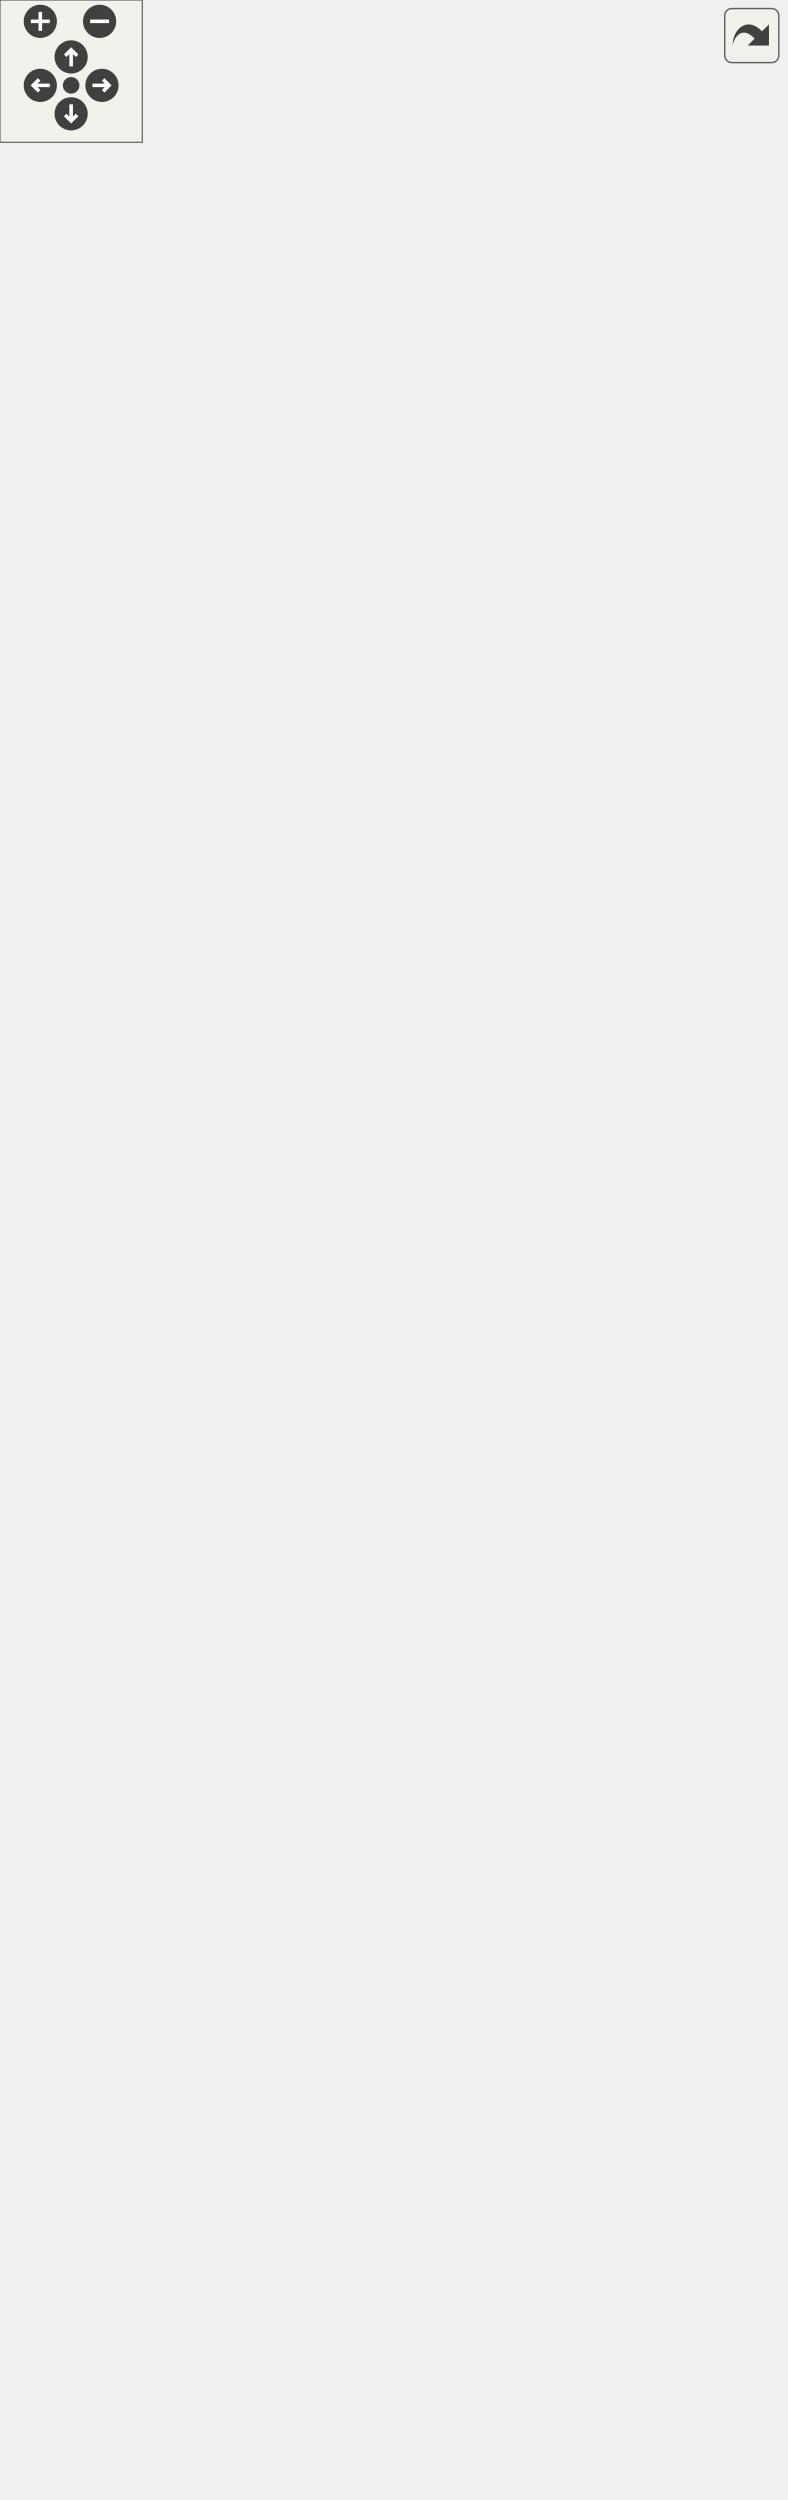
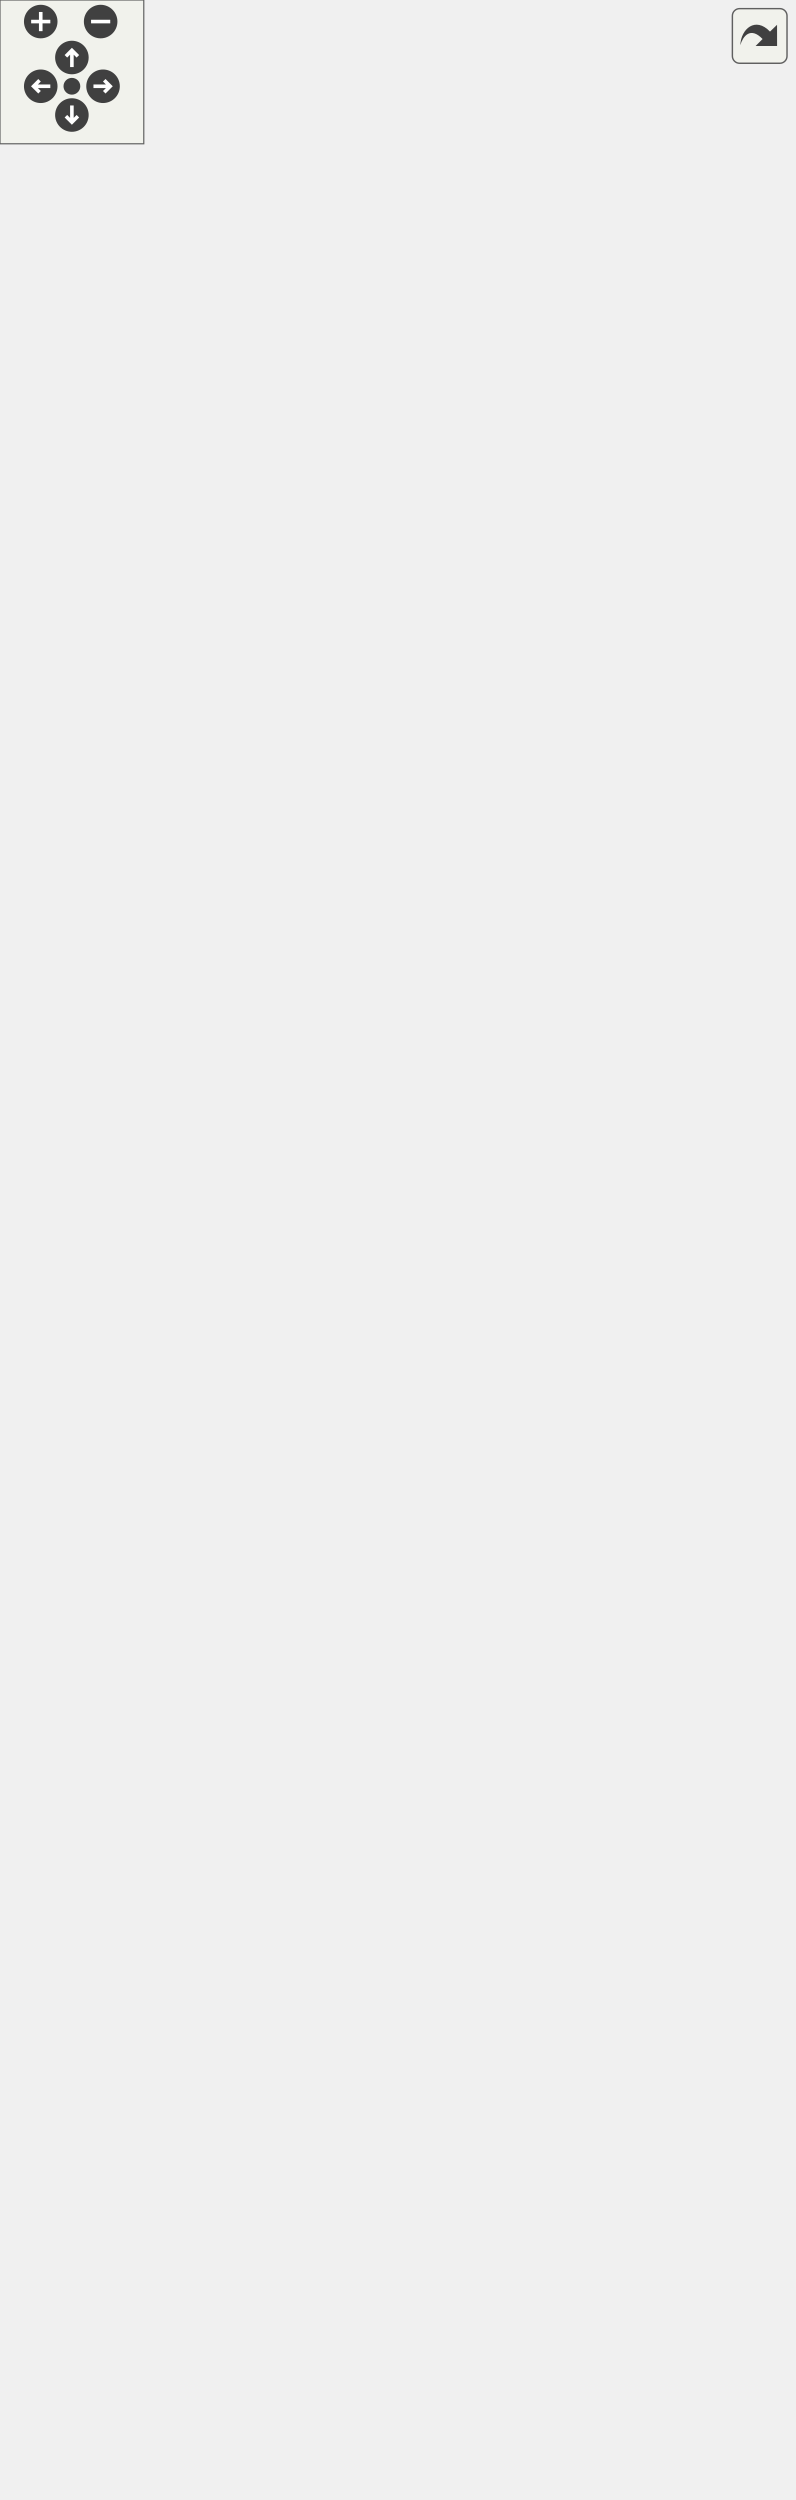
<svg xmlns="http://www.w3.org/2000/svg" xmlns:xlink="http://www.w3.org/1999/xlink" id="main" version="1.1" xml:space="preserve">
  <style type="text/css">
.edge:hover path { stroke: red; }
.edge:hover polygon { stroke: red; fill: red; }
</style>
  <defs>
    <circle id="rim" cx="0" cy="0" r="7" />
    <circle id="rim2" cx="0" cy="0" r="3.5" />
    <g id="zoomPlus">
      <use xlink:href="#rim" fill="#404040">
        <set attributeName="fill" to="#808080" begin="zoomplus.mouseover" end="zoomplus.mouseout" />
      </use>
      <path d="M-4,0h8M0,-4v8" fill="none" stroke="white" stroke-width="1.5" pointer-events="none" />
    </g>
    <g id="zoomMin">
      <use xlink:href="#rim" fill="#404040">
        <set attributeName="fill" to="#808080" begin="zoomminus.mouseover" end="zoomminus.mouseout" />
      </use>
      <path d="M-4,0h8" fill="none" stroke="white" stroke-width="1.5" pointer-events="none" />
    </g>
    <g id="dirArrow">
      <path fill="none" stroke="white" stroke-width="1.5" d="M0,-3.0v7 M-2.5,-0.5L0,-3.0L2.5,-0.5" />
    </g>
    <g id="resetDef">
      <use xlink:href="#rim2" fill="#404040">
        <set attributeName="fill" to="#808080" begin="reset.mouseover" end="reset.mouseout" />
      </use>
    </g>
  </defs>
  <svg id="graph" class="graph">
    <g id="viewport">
      <g id="node1" class="node">
        <g id="a_node1">
          <a xlink:title=" ">
            <polygon fill="#bfbfbf" stroke="black" points="59,-0.5 59,-79.5 187,-79.5 187,-0.5 59,-0.5" />
            <text text-anchor="middle" x="123" y="-67.5" font-family="Helvetica,sans-Serif" font-size="10.00">MemberInterface</text>
            <polyline fill="none" stroke="black" points="59,-60.5 187,-60.5 " />
            <text text-anchor="middle" x="123" y="-48.5" font-family="Helvetica,sans-Serif" font-size="10.00"> </text>
            <polyline fill="none" stroke="black" points="59,-41.5 187,-41.5 " />
            <text text-anchor="start" x="67" y="-29.5" font-family="Helvetica,sans-Serif" font-size="10.00">+ ~MemberInterface()</text>
            <text text-anchor="start" x="67" y="-18.5" font-family="Helvetica,sans-Serif" font-size="10.00">+ MemberInterface()</text>
            <text text-anchor="start" x="67" y="-7.5" font-family="Helvetica,sans-Serif" font-size="10.00">+ show()</text>
          </a>
        </g>
      </g>
      <g id="node2" class="node">
        <g id="a_node2">
          <a xlink:href="classMuseumNetwork.html" target="_top" xlink:title=" ">
-             <polygon fill="none" stroke="black" points="0,-127.5 0,-701.5 128,-701.5 128,-127.5 0,-127.5" />
-             <text text-anchor="middle" x="64" y="-689.5" font-family="Helvetica,sans-Serif" font-size="10.00">MuseumNetwork</text>
-             <polyline fill="none" stroke="black" points="0,-682.5 128,-682.5 " />
-             <text text-anchor="start" x="8" y="-670.5" font-family="Helvetica,sans-Serif" font-size="10.00">- discount</text>
-             <text text-anchor="start" x="8" y="-659.5" font-family="Helvetica,sans-Serif" font-size="10.00">- cost</text>
-             <text text-anchor="start" x="8" y="-648.5" font-family="Helvetica,sans-Serif" font-size="10.00">- cards</text>
-             <text text-anchor="start" x="8" y="-637.5" font-family="Helvetica,sans-Serif" font-size="10.00">- enterprises</text>
-             <text text-anchor="start" x="8" y="-626.5" font-family="Helvetica,sans-Serif" font-size="10.00">- museums</text>
-             <polyline fill="none" stroke="black" points="0,-619.5 128,-619.5 " />
-             <text text-anchor="start" x="8" y="-607.5" font-family="Helvetica,sans-Serif" font-size="10.00">+ MuseumNetwork()</text>
+             <polygon fill="none" stroke="black" points="0,-127.5 0,-690.5 128,-690.5 128,-127.5 0,-127.5" />
+             <text text-anchor="middle" x="64" y="-678.5" font-family="Helvetica,sans-Serif" font-size="10.00">MuseumNetwork</text>
+             <polyline fill="none" stroke="black" points="0,-671.5 128,-671.5 " />
+             <text text-anchor="start" x="8" y="-659.5" font-family="Helvetica,sans-Serif" font-size="10.00">- discount</text>
+             <text text-anchor="start" x="8" y="-648.5" font-family="Helvetica,sans-Serif" font-size="10.00">- cost</text>
+             <text text-anchor="start" x="8" y="-637.5" font-family="Helvetica,sans-Serif" font-size="10.00">- cards</text>
+             <text text-anchor="start" x="8" y="-626.5" font-family="Helvetica,sans-Serif" font-size="10.00">- enterprises</text>
+             <text text-anchor="start" x="8" y="-615.5" font-family="Helvetica,sans-Serif" font-size="10.00">- museums</text>
+             <polyline fill="none" stroke="black" points="0,-608.5 128,-608.5 " />
            <text text-anchor="start" x="8" y="-596.5" font-family="Helvetica,sans-Serif" font-size="10.00">+ MuseumNetwork()</text>
            <text text-anchor="start" x="8" y="-585.5" font-family="Helvetica,sans-Serif" font-size="10.00">+ MuseumNetwork()</text>
-             <text text-anchor="start" x="8" y="-574.5" font-family="Helvetica,sans-Serif" font-size="10.00">+ addCard()</text>
-             <text text-anchor="start" x="8" y="-563.5" font-family="Helvetica,sans-Serif" font-size="10.00">+ removeCard()</text>
-             <text text-anchor="start" x="8" y="-552.5" font-family="Helvetica,sans-Serif" font-size="10.00">+ removeCards()</text>
-             <text text-anchor="start" x="8" y="-541.5" font-family="Helvetica,sans-Serif" font-size="10.00">+ modifyCard()</text>
+             <text text-anchor="start" x="8" y="-574.5" font-family="Helvetica,sans-Serif" font-size="10.00">+ MuseumNetwork()</text>
+             <text text-anchor="start" x="8" y="-563.5" font-family="Helvetica,sans-Serif" font-size="10.00">+ addCard()</text>
+             <text text-anchor="start" x="8" y="-552.5" font-family="Helvetica,sans-Serif" font-size="10.00">+ removeCard()</text>
+             <text text-anchor="start" x="8" y="-541.5" font-family="Helvetica,sans-Serif" font-size="10.00">+ removeCards()</text>
            <text text-anchor="start" x="8" y="-530.5" font-family="Helvetica,sans-Serif" font-size="10.00">+ listCards()</text>
            <text text-anchor="start" x="8" y="-519.5" font-family="Helvetica,sans-Serif" font-size="10.00">+ listCards()</text>
            <text text-anchor="start" x="8" y="-508.5" font-family="Helvetica,sans-Serif" font-size="10.00">+ getDiscount()</text>
            <text text-anchor="start" x="8" y="-497.5" font-family="Helvetica,sans-Serif" font-size="10.00">+ getCost()</text>
            <text text-anchor="start" x="8" y="-486.5" font-family="Helvetica,sans-Serif" font-size="10.00">+ importCards()</text>
            <text text-anchor="start" x="8" y="-475.5" font-family="Helvetica,sans-Serif" font-size="10.00">+ exportCards()</text>
            <text text-anchor="start" x="8" y="-464.5" font-family="Helvetica,sans-Serif" font-size="10.00">+ addEnterprise()</text>
            <text text-anchor="start" x="8" y="-453.5" font-family="Helvetica,sans-Serif" font-size="10.00">+ removeEnterprise()</text>
            <text text-anchor="start" x="8" y="-442.5" font-family="Helvetica,sans-Serif" font-size="10.00">+ removeEnterprises()</text>
            <text text-anchor="start" x="8" y="-431.5" font-family="Helvetica,sans-Serif" font-size="10.00">+ modifyEnterprise()</text>
            <text text-anchor="start" x="8" y="-420.5" font-family="Helvetica,sans-Serif" font-size="10.00">+ listEnterprises()</text>
            <text text-anchor="start" x="8" y="-409.5" font-family="Helvetica,sans-Serif" font-size="10.00">+ listEnterprises()</text>
            <text text-anchor="start" x="8" y="-398.5" font-family="Helvetica,sans-Serif" font-size="10.00">+ importEnterprises()</text>
            <text text-anchor="start" x="8" y="-387.5" font-family="Helvetica,sans-Serif" font-size="10.00">+ exportEnterprises()</text>
            <text text-anchor="start" x="8" y="-376.5" font-family="Helvetica,sans-Serif" font-size="10.00">+ addMuseum()</text>
            <text text-anchor="start" x="8" y="-365.5" font-family="Helvetica,sans-Serif" font-size="10.00">+ removeMuseum()</text>
            <text text-anchor="start" x="8" y="-354.5" font-family="Helvetica,sans-Serif" font-size="10.00">+ removeMuseums()</text>
            <text text-anchor="start" x="8" y="-343.5" font-family="Helvetica,sans-Serif" font-size="10.00">+ modifyMuseum()</text>
            <text text-anchor="start" x="8" y="-332.5" font-family="Helvetica,sans-Serif" font-size="10.00">+ listMuseums()</text>
            <text text-anchor="start" x="8" y="-321.5" font-family="Helvetica,sans-Serif" font-size="10.00">+ listMuseums()</text>
            <text text-anchor="start" x="8" y="-310.5" font-family="Helvetica,sans-Serif" font-size="10.00">+ importMuseums()</text>
            <text text-anchor="start" x="8" y="-299.5" font-family="Helvetica,sans-Serif" font-size="10.00">+ exportMuseums()</text>
            <text text-anchor="start" x="8" y="-288.5" font-family="Helvetica,sans-Serif" font-size="10.00">+ listEvents()</text>
            <text text-anchor="start" x="8" y="-277.5" font-family="Helvetica,sans-Serif" font-size="10.00">+ listEvents()</text>
            <text text-anchor="start" x="8" y="-266.5" font-family="Helvetica,sans-Serif" font-size="10.00">+ listEvents()</text>
            <text text-anchor="start" x="8" y="-255.5" font-family="Helvetica,sans-Serif" font-size="10.00">+ listEvents()</text>
            <text text-anchor="start" x="8" y="-244.5" font-family="Helvetica,sans-Serif" font-size="10.00">+ addEvent()</text>
            <text text-anchor="start" x="8" y="-233.5" font-family="Helvetica,sans-Serif" font-size="10.00">+ removeEvent()</text>
            <text text-anchor="start" x="8" y="-222.5" font-family="Helvetica,sans-Serif" font-size="10.00">+ removeEvents()</text>
            <text text-anchor="start" x="8" y="-211.5" font-family="Helvetica,sans-Serif" font-size="10.00">+ purchaseEvent()</text>
            <text text-anchor="start" x="8" y="-200.5" font-family="Helvetica,sans-Serif" font-size="10.00">+ updateEvents()</text>
            <text text-anchor="start" x="8" y="-189.5" font-family="Helvetica,sans-Serif" font-size="10.00">+ getCards()</text>
            <text text-anchor="start" x="8" y="-178.5" font-family="Helvetica,sans-Serif" font-size="10.00">+ getEnterprises()</text>
            <text text-anchor="start" x="8" y="-167.5" font-family="Helvetica,sans-Serif" font-size="10.00">+ getMuseums()</text>
            <text text-anchor="start" x="8" y="-156.5" font-family="Helvetica,sans-Serif" font-size="10.00">+ getEvents()</text>
            <text text-anchor="start" x="8" y="-145.5" font-family="Helvetica,sans-Serif" font-size="10.00">+ importFiles()</text>
            <text text-anchor="start" x="8" y="-134.5" font-family="Helvetica,sans-Serif" font-size="10.00">+ exportFiles()</text>
          </a>
        </g>
      </g>
      <g id="edge1" class="edge">
-         <path fill="none" stroke="#404040" d="M70.82,-127.33C73.49,-117.34 76.54,-107.54 80,-98 80.93,-95.44 82.01,-92.91 83.22,-90.41" />
-         <polygon fill="none" stroke="#404040" points="83.35,-90.18 82.78,-82.99 89.2,-79.71 89.77,-86.9 83.35,-90.18" />
+         <path fill="none" stroke="#404040" d="M70.85,-127.21C73.51,-117.26 76.55,-107.5 80,-98 80.93,-95.44 82.02,-92.91 83.22,-90.41" />
+         <polygon fill="none" stroke="#404040" points="83.35,-90.18 82.79,-83 89.21,-79.71 89.77,-86.9 83.35,-90.18" />
        <text text-anchor="middle" x="127.5" y="-101" font-family="Helvetica,sans-Serif" font-size="10.00"> -museum_network</text>
      </g>
      <g id="node3" class="node">
        <g id="a_node3">
          <a xlink:href="classCard.html" target="_top" xlink:title="Abstract class to save and handle registered users information and their cards.">
-             <polygon fill="none" stroke="black" points="146.5,-281.5 146.5,-547.5 279.5,-547.5 279.5,-281.5 146.5,-281.5" />
-             <text text-anchor="middle" x="213" y="-535.5" font-family="Helvetica,sans-Serif" font-size="10.00">Card</text>
-             <polyline fill="none" stroke="black" points="146.5,-528.5 279.5,-528.5 " />
-             <text text-anchor="start" x="154.5" y="-516.5" font-family="Helvetica,sans-Serif" font-size="10.00">- cc</text>
-             <text text-anchor="start" x="154.5" y="-505.5" font-family="Helvetica,sans-Serif" font-size="10.00">- name</text>
-             <text text-anchor="start" x="154.5" y="-494.5" font-family="Helvetica,sans-Serif" font-size="10.00">- contact</text>
-             <polyline fill="none" stroke="black" points="146.5,-487.5 279.5,-487.5 " />
-             <text text-anchor="start" x="154.5" y="-475.5" font-family="Helvetica,sans-Serif" font-size="10.00">+ Card()</text>
-             <text text-anchor="start" x="154.5" y="-464.5" font-family="Helvetica,sans-Serif" font-size="10.00">+ Card()</text>
-             <text text-anchor="start" x="154.5" y="-453.5" font-family="Helvetica,sans-Serif" font-size="10.00">+ ~Card()</text>
-             <text text-anchor="start" x="154.5" y="-442.5" font-family="Helvetica,sans-Serif" font-size="10.00">+ isvalid()</text>
-             <text text-anchor="start" x="154.5" y="-431.5" font-family="Helvetica,sans-Serif" font-size="10.00">+ renew()</text>
-             <text text-anchor="start" x="154.5" y="-420.5" font-family="Helvetica,sans-Serif" font-size="10.00">+ set_contact()</text>
-             <text text-anchor="start" x="154.5" y="-409.5" font-family="Helvetica,sans-Serif" font-size="10.00">+ set_name()</text>
-             <text text-anchor="start" x="154.5" y="-398.5" font-family="Helvetica,sans-Serif" font-size="10.00">+ set_birth_date()</text>
-             <text text-anchor="start" x="154.5" y="-387.5" font-family="Helvetica,sans-Serif" font-size="10.00">+ set_address()</text>
-             <text text-anchor="start" x="154.5" y="-376.5" font-family="Helvetica,sans-Serif" font-size="10.00">+ get_cc()</text>
-             <text text-anchor="start" x="154.5" y="-365.5" font-family="Helvetica,sans-Serif" font-size="10.00">+ get_contact()</text>
-             <text text-anchor="start" x="154.5" y="-354.5" font-family="Helvetica,sans-Serif" font-size="10.00">+ get_name()</text>
-             <text text-anchor="start" x="154.5" y="-343.5" font-family="Helvetica,sans-Serif" font-size="10.00">+ get_creation_date()</text>
-             <text text-anchor="start" x="154.5" y="-332.5" font-family="Helvetica,sans-Serif" font-size="10.00">+ get_birth_date()</text>
-             <text text-anchor="start" x="154.5" y="-321.5" font-family="Helvetica,sans-Serif" font-size="10.00">+ get_expiration_date()</text>
-             <text text-anchor="start" x="154.5" y="-310.5" font-family="Helvetica,sans-Serif" font-size="10.00">+ get_address()</text>
-             <text text-anchor="start" x="154.5" y="-299.5" font-family="Helvetica,sans-Serif" font-size="10.00">+ get_type()</text>
-             <text text-anchor="start" x="154.5" y="-288.5" font-family="Helvetica,sans-Serif" font-size="10.00">+ cin_read_card()</text>
+             <polygon fill="none" stroke="black" points="146.5,-276 146.5,-542 279.5,-542 279.5,-276 146.5,-276" />
+             <text text-anchor="middle" x="213" y="-530" font-family="Helvetica,sans-Serif" font-size="10.00">Card</text>
+             <polyline fill="none" stroke="black" points="146.5,-523 279.5,-523 " />
+             <text text-anchor="start" x="154.5" y="-511" font-family="Helvetica,sans-Serif" font-size="10.00">- cc</text>
+             <text text-anchor="start" x="154.5" y="-500" font-family="Helvetica,sans-Serif" font-size="10.00">- name</text>
+             <text text-anchor="start" x="154.5" y="-489" font-family="Helvetica,sans-Serif" font-size="10.00">- contact</text>
+             <polyline fill="none" stroke="black" points="146.5,-482 279.5,-482 " />
+             <text text-anchor="start" x="154.5" y="-470" font-family="Helvetica,sans-Serif" font-size="10.00">+ Card()</text>
+             <text text-anchor="start" x="154.5" y="-459" font-family="Helvetica,sans-Serif" font-size="10.00">+ Card()</text>
+             <text text-anchor="start" x="154.5" y="-448" font-family="Helvetica,sans-Serif" font-size="10.00">+ ~Card()</text>
+             <text text-anchor="start" x="154.5" y="-437" font-family="Helvetica,sans-Serif" font-size="10.00">+ isvalid()</text>
+             <text text-anchor="start" x="154.5" y="-426" font-family="Helvetica,sans-Serif" font-size="10.00">+ renew()</text>
+             <text text-anchor="start" x="154.5" y="-415" font-family="Helvetica,sans-Serif" font-size="10.00">+ set_contact()</text>
+             <text text-anchor="start" x="154.5" y="-404" font-family="Helvetica,sans-Serif" font-size="10.00">+ set_name()</text>
+             <text text-anchor="start" x="154.5" y="-393" font-family="Helvetica,sans-Serif" font-size="10.00">+ set_birth_date()</text>
+             <text text-anchor="start" x="154.5" y="-382" font-family="Helvetica,sans-Serif" font-size="10.00">+ set_address()</text>
+             <text text-anchor="start" x="154.5" y="-371" font-family="Helvetica,sans-Serif" font-size="10.00">+ get_cc()</text>
+             <text text-anchor="start" x="154.5" y="-360" font-family="Helvetica,sans-Serif" font-size="10.00">+ get_contact()</text>
+             <text text-anchor="start" x="154.5" y="-349" font-family="Helvetica,sans-Serif" font-size="10.00">+ get_name()</text>
+             <text text-anchor="start" x="154.5" y="-338" font-family="Helvetica,sans-Serif" font-size="10.00">+ get_creation_date()</text>
+             <text text-anchor="start" x="154.5" y="-327" font-family="Helvetica,sans-Serif" font-size="10.00">+ get_birth_date()</text>
+             <text text-anchor="start" x="154.5" y="-316" font-family="Helvetica,sans-Serif" font-size="10.00">+ get_expiration_date()</text>
+             <text text-anchor="start" x="154.5" y="-305" font-family="Helvetica,sans-Serif" font-size="10.00">+ get_address()</text>
+             <text text-anchor="start" x="154.5" y="-294" font-family="Helvetica,sans-Serif" font-size="10.00">+ get_type()</text>
+             <text text-anchor="start" x="154.5" y="-283" font-family="Helvetica,sans-Serif" font-size="10.00">+ cin_read_card()</text>
          </a>
        </g>
      </g>
      <g id="edge2" class="edge">
-         <path fill="none" stroke="#404040" d="M214.99,-281.2C211.42,-222.79 200.97,-154.67 175,-98 173.71,-95.18 172.22,-92.4 170.59,-89.68" />
-         <polygon fill="none" stroke="#404040" points="170.41,-89.42 163.73,-86.72 163.66,-79.51 170.34,-82.21 170.41,-89.42" />
+         <path fill="none" stroke="#404040" d="M214.48,-275.7C210.71,-218.82 200.25,-152.93 175,-98 173.7,-95.18 172.21,-92.4 170.58,-89.68" />
+         <polygon fill="none" stroke="#404040" points="170.41,-89.43 163.72,-86.72 163.64,-79.51 170.33,-82.22 170.41,-89.43" />
        <text text-anchor="middle" x="216.5" y="-101" font-family="Helvetica,sans-Serif" font-size="10.00"> -member_card</text>
      </g>
      <g id="node4" class="node">
        <g id="a_node4">
          <a xlink:href="classAddress.html" target="_top" xlink:title="Class that saves and handles address information in our project.">
-             <polygon fill="none" stroke="black" points="95.5,-810 95.5,-955 206.5,-955 206.5,-810 95.5,-810" />
-             <text text-anchor="middle" x="151" y="-943" font-family="Helvetica,sans-Serif" font-size="10.00">Address</text>
-             <polyline fill="none" stroke="black" points="95.5,-936 206.5,-936 " />
-             <text text-anchor="start" x="103.5" y="-924" font-family="Helvetica,sans-Serif" font-size="10.00">- street</text>
-             <text text-anchor="start" x="103.5" y="-913" font-family="Helvetica,sans-Serif" font-size="10.00">- zipCode</text>
-             <text text-anchor="start" x="103.5" y="-902" font-family="Helvetica,sans-Serif" font-size="10.00">- region</text>
-             <polyline fill="none" stroke="black" points="95.5,-895 206.5,-895 " />
-             <text text-anchor="start" x="103.5" y="-883" font-family="Helvetica,sans-Serif" font-size="10.00">+ Address()</text>
+             <polygon fill="none" stroke="black" points="95.5,-799 95.5,-944 206.5,-944 206.5,-799 95.5,-799" />
+             <text text-anchor="middle" x="151" y="-932" font-family="Helvetica,sans-Serif" font-size="10.00">Address</text>
+             <polyline fill="none" stroke="black" points="95.5,-925 206.5,-925 " />
+             <text text-anchor="start" x="103.5" y="-913" font-family="Helvetica,sans-Serif" font-size="10.00">- street</text>
+             <text text-anchor="start" x="103.5" y="-902" font-family="Helvetica,sans-Serif" font-size="10.00">- zipCode</text>
+             <text text-anchor="start" x="103.5" y="-891" font-family="Helvetica,sans-Serif" font-size="10.00">- region</text>
+             <polyline fill="none" stroke="black" points="95.5,-884 206.5,-884 " />
            <text text-anchor="start" x="103.5" y="-872" font-family="Helvetica,sans-Serif" font-size="10.00">+ Address()</text>
            <text text-anchor="start" x="103.5" y="-861" font-family="Helvetica,sans-Serif" font-size="10.00">+ Address()</text>
-             <text text-anchor="start" x="103.5" y="-850" font-family="Helvetica,sans-Serif" font-size="10.00">+ getStreet()</text>
-             <text text-anchor="start" x="103.5" y="-839" font-family="Helvetica,sans-Serif" font-size="10.00">+ getZipCode()</text>
-             <text text-anchor="start" x="103.5" y="-828" font-family="Helvetica,sans-Serif" font-size="10.00">+ getRegion()</text>
-             <text text-anchor="start" x="103.5" y="-817" font-family="Helvetica,sans-Serif" font-size="10.00">+ verify_zip_code()</text>
+             <text text-anchor="start" x="103.5" y="-850" font-family="Helvetica,sans-Serif" font-size="10.00">+ Address()</text>
+             <text text-anchor="start" x="103.5" y="-839" font-family="Helvetica,sans-Serif" font-size="10.00">+ getStreet()</text>
+             <text text-anchor="start" x="103.5" y="-828" font-family="Helvetica,sans-Serif" font-size="10.00">+ getZipCode()</text>
+             <text text-anchor="start" x="103.5" y="-817" font-family="Helvetica,sans-Serif" font-size="10.00">+ getRegion()</text>
+             <text text-anchor="start" x="103.5" y="-806" font-family="Helvetica,sans-Serif" font-size="10.00">+ verify_zip_code()</text>
          </a>
        </g>
      </g>
      <g id="edge3" class="edge">
-         <path fill="none" stroke="#404040" d="M160.52,-809.96C169.35,-743.58 182.76,-642.79 193.81,-559.71" />
-         <polygon fill="none" stroke="#404040" points="193.84,-559.48 190.67,-553 195.43,-547.58 198.6,-554.06 193.84,-559.48" />
-         <text text-anchor="middle" x="195" y="-734" font-family="Helvetica,sans-Serif" font-size="10.00"> -address</text>
+         <path fill="none" stroke="#404040" d="M160.65,-798.8C169.42,-733.69 182.61,-635.7 193.56,-554.39" />
+         <polygon fill="none" stroke="#404040" points="193.59,-554.15 190.43,-547.67 195.19,-542.26 198.36,-548.74 193.59,-554.15" />
+         <text text-anchor="middle" x="195" y="-723" font-family="Helvetica,sans-Serif" font-size="10.00"> -address</text>
      </g>
      <g id="node5" class="node">
        <g id="a_node5">
          <a xlink:href="classDate.html" target="_top" xlink:title="Class that saves and handles date information in our project.">
-             <polygon fill="none" stroke="black" points="224.5,-771.5 224.5,-993.5 325.5,-993.5 325.5,-771.5 224.5,-771.5" />
-             <text text-anchor="middle" x="275" y="-981.5" font-family="Helvetica,sans-Serif" font-size="10.00">Date</text>
-             <polyline fill="none" stroke="black" points="224.5,-974.5 325.5,-974.5 " />
-             <text text-anchor="start" x="232.5" y="-962.5" font-family="Helvetica,sans-Serif" font-size="10.00">- date_int</text>
-             <text text-anchor="start" x="232.5" y="-951.5" font-family="Helvetica,sans-Serif" font-size="10.00">- date_tm</text>
-             <polyline fill="none" stroke="black" points="224.5,-944.5 325.5,-944.5 " />
-             <text text-anchor="start" x="232.5" y="-932.5" font-family="Helvetica,sans-Serif" font-size="10.00">+ Date()</text>
+             <polygon fill="none" stroke="black" points="224.5,-760.5 224.5,-982.5 325.5,-982.5 325.5,-760.5 224.5,-760.5" />
+             <text text-anchor="middle" x="275" y="-970.5" font-family="Helvetica,sans-Serif" font-size="10.00">Date</text>
+             <polyline fill="none" stroke="black" points="224.5,-963.5 325.5,-963.5 " />
+             <text text-anchor="start" x="232.5" y="-951.5" font-family="Helvetica,sans-Serif" font-size="10.00">- date_int</text>
+             <text text-anchor="start" x="232.5" y="-940.5" font-family="Helvetica,sans-Serif" font-size="10.00">- date_tm</text>
+             <polyline fill="none" stroke="black" points="224.5,-933.5 325.5,-933.5 " />
            <text text-anchor="start" x="232.5" y="-921.5" font-family="Helvetica,sans-Serif" font-size="10.00">+ Date()</text>
            <text text-anchor="start" x="232.5" y="-910.5" font-family="Helvetica,sans-Serif" font-size="10.00">+ Date()</text>
-             <text text-anchor="start" x="232.5" y="-899.5" font-family="Helvetica,sans-Serif" font-size="10.00">+ get_day()</text>
-             <text text-anchor="start" x="232.5" y="-888.5" font-family="Helvetica,sans-Serif" font-size="10.00">+ get_month()</text>
-             <text text-anchor="start" x="232.5" y="-877.5" font-family="Helvetica,sans-Serif" font-size="10.00">+ get_year()</text>
-             <text text-anchor="start" x="232.5" y="-866.5" font-family="Helvetica,sans-Serif" font-size="10.00">+ get_weekday()</text>
-             <text text-anchor="start" x="232.5" y="-855.5" font-family="Helvetica,sans-Serif" font-size="10.00">+ get_raw()</text>
-             <text text-anchor="start" x="232.5" y="-844.5" font-family="Helvetica,sans-Serif" font-size="10.00">+ isLeapYear()</text>
-             <text text-anchor="start" x="232.5" y="-833.5" font-family="Helvetica,sans-Serif" font-size="10.00">+ diffdays()</text>
-             <text text-anchor="start" x="232.5" y="-822.5" font-family="Helvetica,sans-Serif" font-size="10.00">+ ffyear()</text>
-             <text text-anchor="start" x="232.5" y="-811.5" font-family="Helvetica,sans-Serif" font-size="10.00">+ ffmonth()</text>
-             <text text-anchor="start" x="232.5" y="-800.5" font-family="Helvetica,sans-Serif" font-size="10.00">+ ffday()</text>
-             <text text-anchor="start" x="232.5" y="-789.5" font-family="Helvetica,sans-Serif" font-size="10.00">+ operator-()</text>
-             <text text-anchor="start" x="232.5" y="-778.5" font-family="Helvetica,sans-Serif" font-size="10.00">- syncmembers()</text>
+             <text text-anchor="start" x="232.5" y="-899.5" font-family="Helvetica,sans-Serif" font-size="10.00">+ Date()</text>
+             <text text-anchor="start" x="232.5" y="-888.5" font-family="Helvetica,sans-Serif" font-size="10.00">+ get_day()</text>
+             <text text-anchor="start" x="232.5" y="-877.5" font-family="Helvetica,sans-Serif" font-size="10.00">+ get_month()</text>
+             <text text-anchor="start" x="232.5" y="-866.5" font-family="Helvetica,sans-Serif" font-size="10.00">+ get_year()</text>
+             <text text-anchor="start" x="232.5" y="-855.5" font-family="Helvetica,sans-Serif" font-size="10.00">+ get_weekday()</text>
+             <text text-anchor="start" x="232.5" y="-844.5" font-family="Helvetica,sans-Serif" font-size="10.00">+ get_raw()</text>
+             <text text-anchor="start" x="232.5" y="-833.5" font-family="Helvetica,sans-Serif" font-size="10.00">+ isLeapYear()</text>
+             <text text-anchor="start" x="232.5" y="-822.5" font-family="Helvetica,sans-Serif" font-size="10.00">+ diffdays()</text>
+             <text text-anchor="start" x="232.5" y="-811.5" font-family="Helvetica,sans-Serif" font-size="10.00">+ ffyear()</text>
+             <text text-anchor="start" x="232.5" y="-800.5" font-family="Helvetica,sans-Serif" font-size="10.00">+ ffmonth()</text>
+             <text text-anchor="start" x="232.5" y="-789.5" font-family="Helvetica,sans-Serif" font-size="10.00">+ ffday()</text>
+             <text text-anchor="start" x="232.5" y="-778.5" font-family="Helvetica,sans-Serif" font-size="10.00">+ operator-()</text>
+             <text text-anchor="start" x="232.5" y="-767.5" font-family="Helvetica,sans-Serif" font-size="10.00">- syncmembers()</text>
          </a>
        </g>
      </g>
      <g id="edge4" class="edge">
-         <path fill="none" stroke="#404040" d="M260.35,-771.36C251.94,-708.15 241.28,-628.03 232.2,-559.83" />
-         <polygon fill="none" stroke="#404040" points="232.17,-559.58 227.41,-554.16 230.59,-547.68 235.34,-553.1 232.17,-559.58" />
-         <text text-anchor="middle" x="296.5" y="-745" font-family="Helvetica,sans-Serif" font-size="10.00"> -creation_date</text>
-         <text text-anchor="middle" x="296.5" y="-734" font-family="Helvetica,sans-Serif" font-size="10.00">-expiration_date</text>
-         <text text-anchor="middle" x="296.5" y="-723" font-family="Helvetica,sans-Serif" font-size="10.00">-birth_date</text>
+         <path fill="none" stroke="#404040" d="M260.19,-760.49C251.88,-698.75 241.41,-620.98 232.44,-554.39" />
+         <polygon fill="none" stroke="#404040" points="232.39,-553.98 227.62,-548.57 230.78,-542.09 235.55,-547.5 232.39,-553.98" />
+         <text text-anchor="middle" x="296.5" y="-734" font-family="Helvetica,sans-Serif" font-size="10.00"> -creation_date</text>
+         <text text-anchor="middle" x="296.5" y="-723" font-family="Helvetica,sans-Serif" font-size="10.00">-expiration_date</text>
+         <text text-anchor="middle" x="296.5" y="-712" font-family="Helvetica,sans-Serif" font-size="10.00">-birth_date</text>
      </g>
    </g>
  </svg>
  <g id="navigator" transform="translate(0 0)" fill="#404254">
    <rect fill="#f2f5e9" fill-opacity="0.5" stroke="#606060" stroke-width=".5" x="0" y="0" width="60" height="60" />
    <use id="zoomplus" xlink:href="#zoomPlus" x="17" y="9" />
    <use id="zoomminus" xlink:href="#zoomMin" x="42" y="9" />
    <use id="reset" xlink:href="#resetDef" x="30" y="36" />
    <g id="arrowUp" xlink:href="#dirArrow" transform="translate(30 24)">
      <use xlink:href="#rim" fill="#404040">
        <set attributeName="fill" to="#808080" begin="arrowUp.mouseover" end="arrowUp.mouseout" />
      </use>
      <path fill="none" stroke="white" stroke-width="1.5" d="M0,-3.0v7 M-2.5,-0.5L0,-3.0L2.5,-0.5" />
    </g>
    <g id="arrowRight" xlink:href="#dirArrow" transform="rotate(90) translate(36 -43)">
      <use xlink:href="#rim" fill="#404040">
        <set attributeName="fill" to="#808080" begin="arrowRight.mouseover" end="arrowRight.mouseout" />
      </use>
      <path fill="none" stroke="white" stroke-width="1.5" d="M0,-3.0v7 M-2.5,-0.5L0,-3.0L2.5,-0.5" />
    </g>
    <g id="arrowDown" xlink:href="#dirArrow" transform="rotate(180) translate(-30 -48)">
      <use xlink:href="#rim" fill="#404040">
        <set attributeName="fill" to="#808080" begin="arrowDown.mouseover" end="arrowDown.mouseout" />
      </use>
      <path fill="none" stroke="white" stroke-width="1.5" d="M0,-3.0v7 M-2.5,-0.5L0,-3.0L2.5,-0.5" />
    </g>
    <g id="arrowLeft" xlink:href="#dirArrow" transform="rotate(270) translate(-36 17)">
      <use xlink:href="#rim" fill="#404040">
        <set attributeName="fill" to="#808080" begin="arrowLeft.mouseover" end="arrowLeft.mouseout" />
      </use>
      <path fill="none" stroke="white" stroke-width="1.5" d="M0,-3.0v7 M-2.5,-0.5L0,-3.0L2.5,-0.5" />
    </g>
  </g>
  <svg viewBox="0 0 15 15" width="100%" height="30px" preserveAspectRatio="xMaxYMin meet">
    <g id="arrow_out" transform="scale(0.3 0.3)">
      <a xlink:href="classMemberInterface__coll__graph_org.svg" target="_base">
        <rect id="button" ry="5" rx="5" y="6" x="6" height="38" width="38" fill="#f2f5e9" fill-opacity="0.5" stroke="#606060" stroke-width="1.0" />
        <path id="arrow" d="M 11.5,31.437 C 11.94,20.098 22.043,11.323 32.159,21.979 L 37.069,17.246 C 37.069,17.246 37.088,32 37.088,32 L 22.16,31.978 C 22.16,31.978 26.998,27.14 26.998,27.14 C 18.529,18.264 13.292,25.23 11.5,31.437 z" style="fill:#404040;" />
      </a>
    </g>
  </svg>
</svg>
